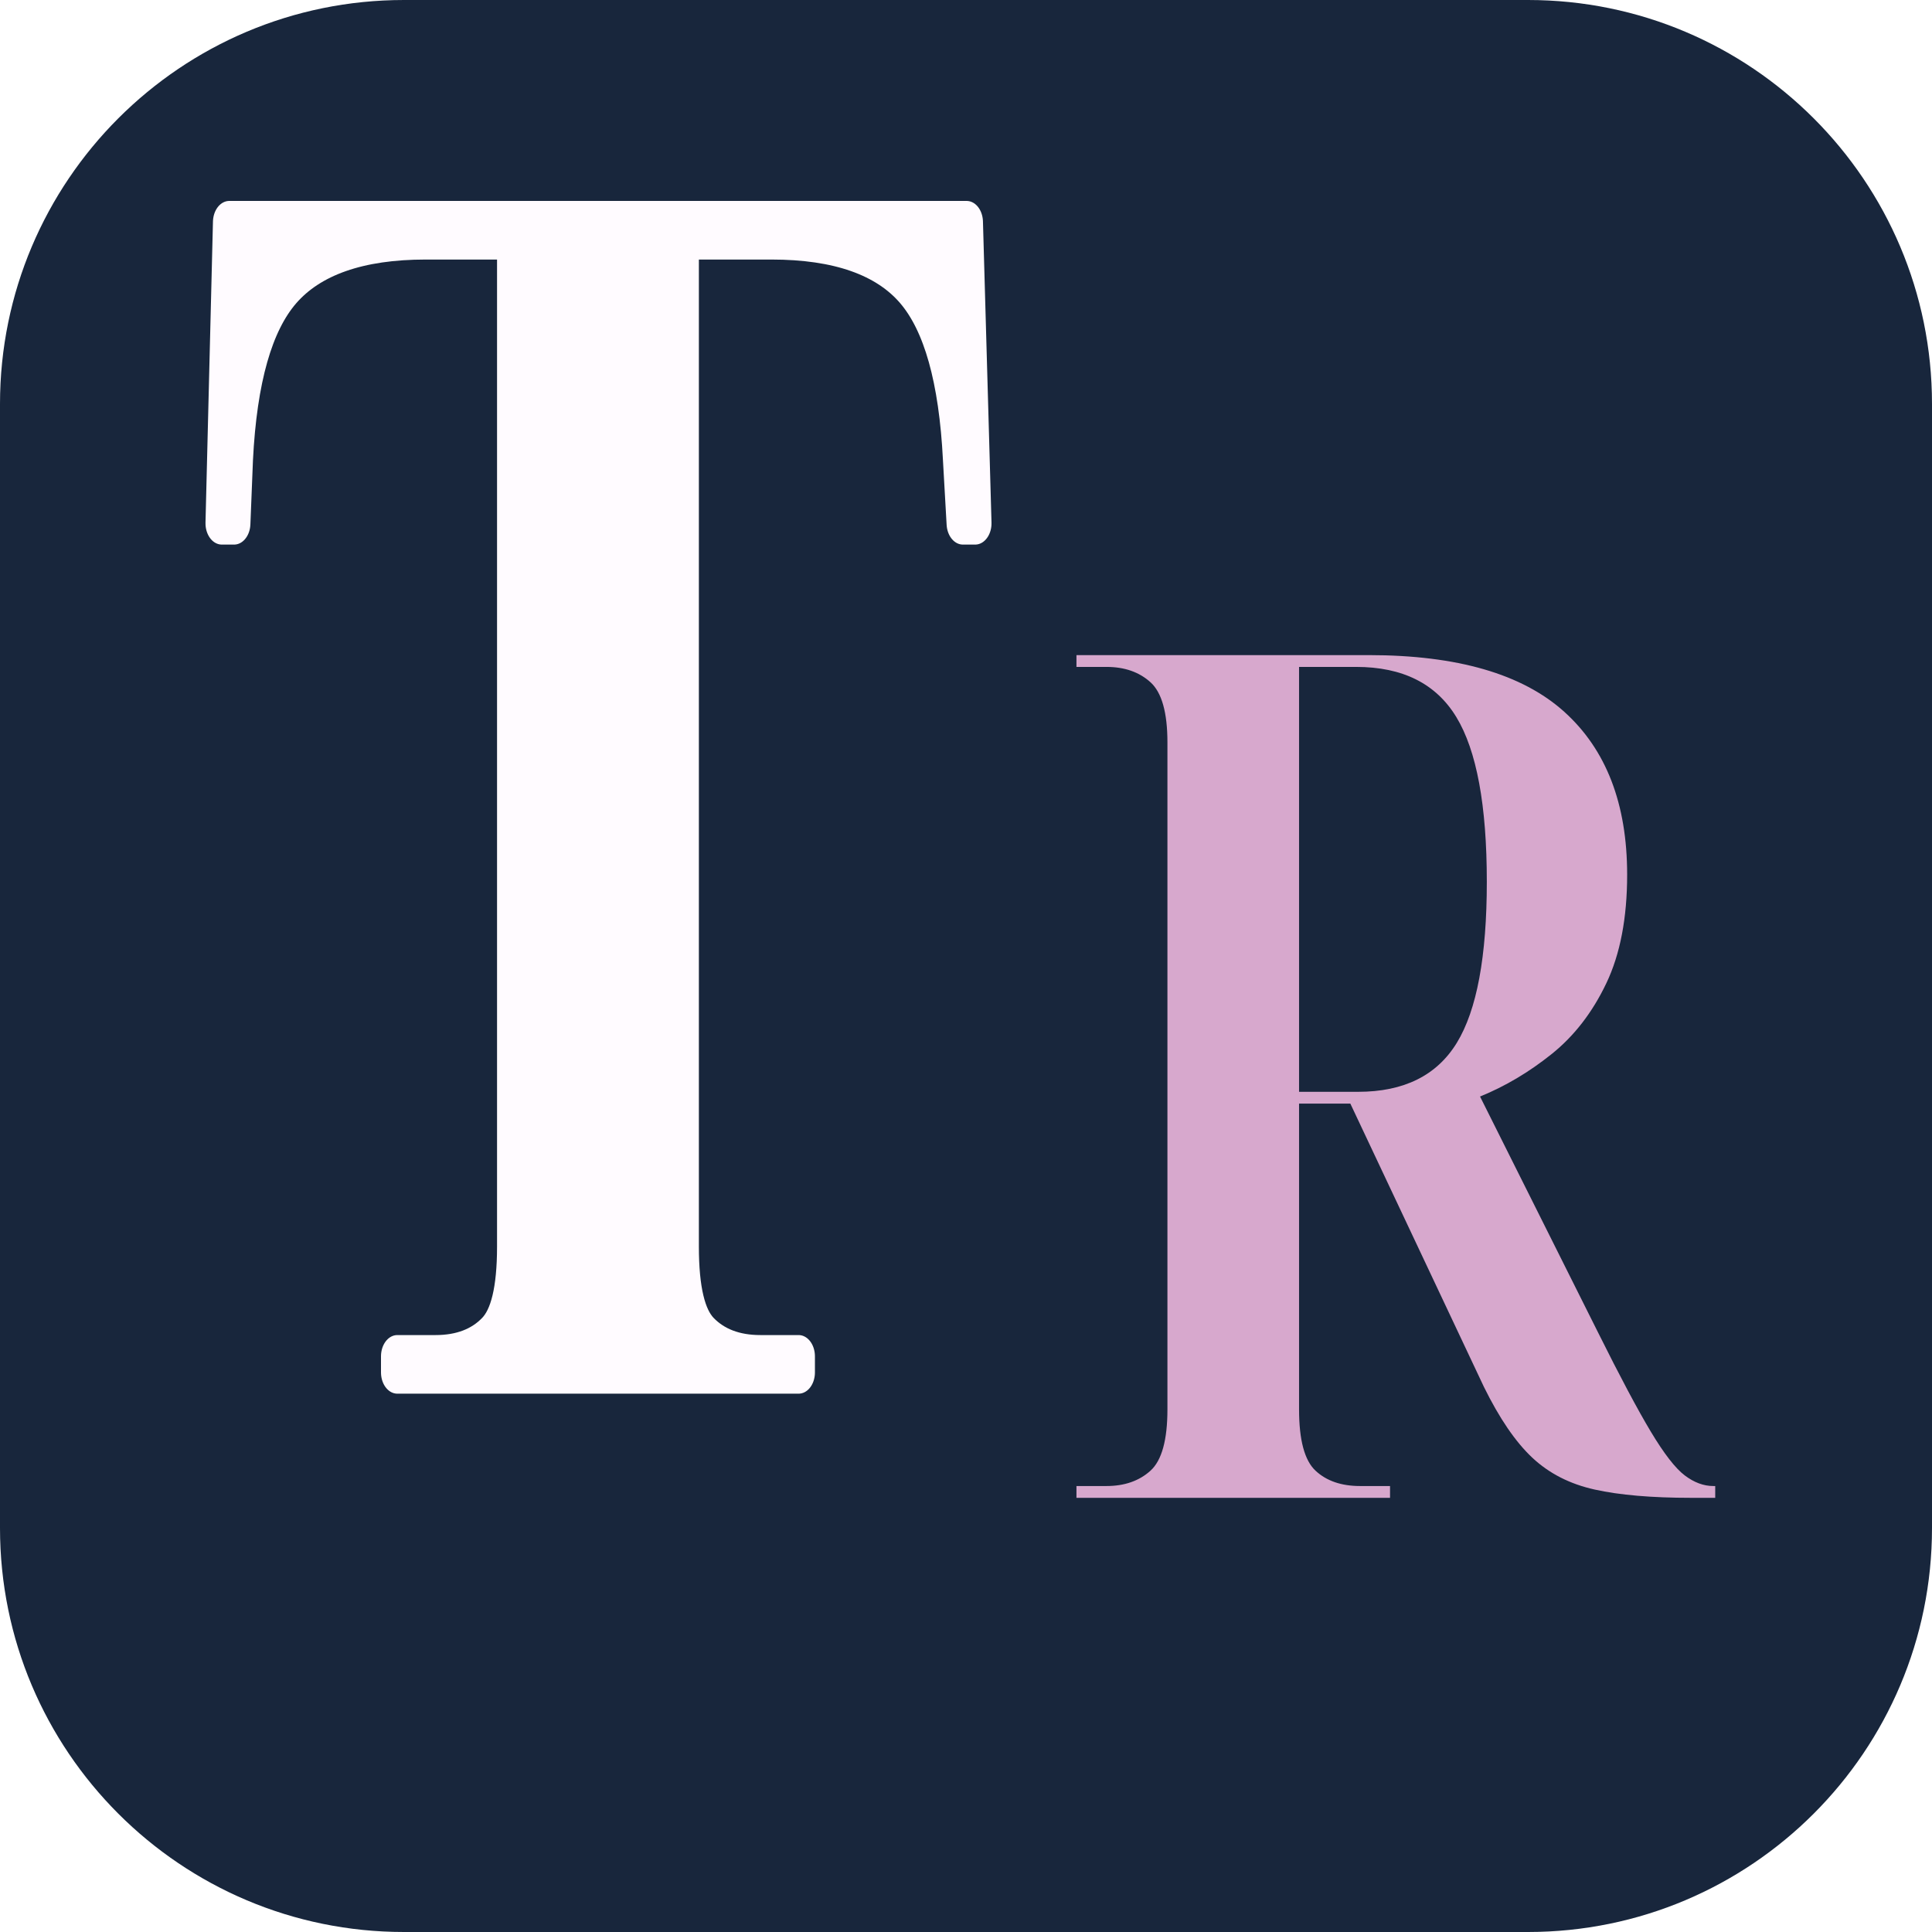
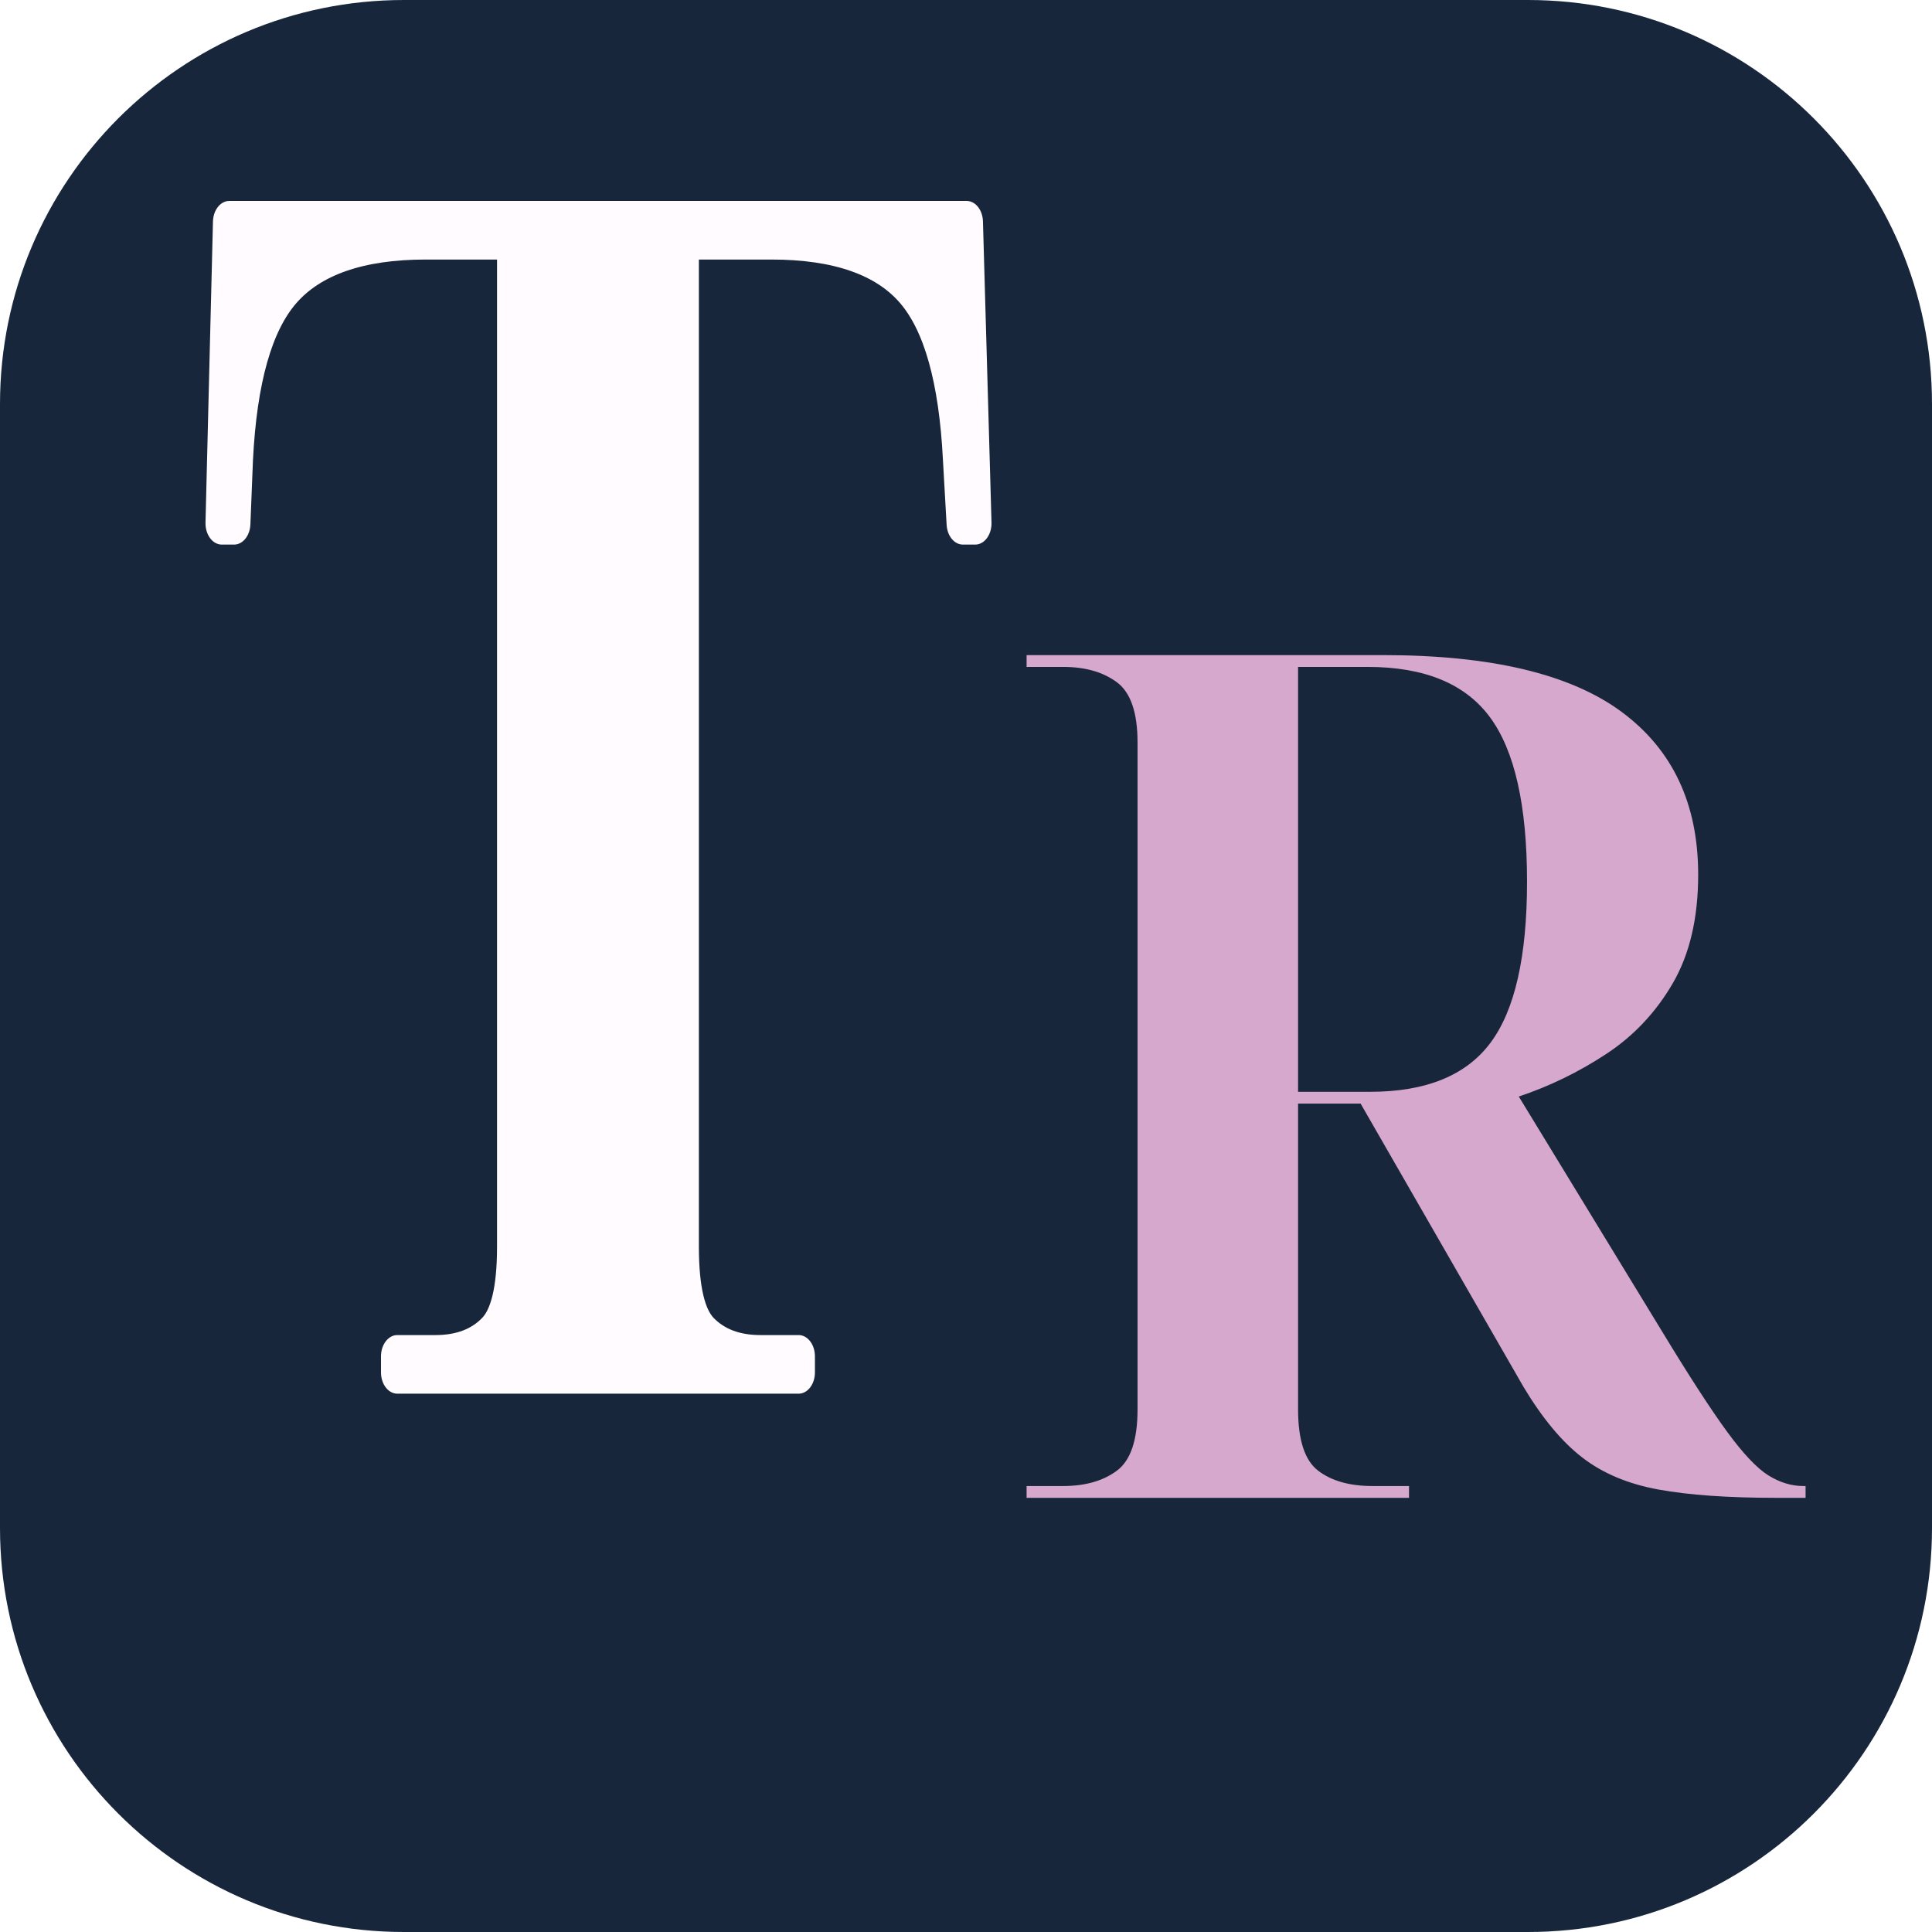
<svg xmlns="http://www.w3.org/2000/svg" viewBox="0 0 110 110" role="img" aria-labelledby="tr-title">
  <rect width="110" height="110" rx="23" fill="#18263C" />
  <g transform="translate(8 8) scale(.84)">
    <path transform="translate(2.5 -8.9) scale(0.92 1.2)" fill="#FFFBFF" stroke="#FFFBFF" stroke-width="2.4" stroke-linejoin="round" paint-order="stroke fill" d="M16.2 77V76.09H19.02Q21.66 76.09 23.2 74.86Q24.75 73.63 24.75 69.9V12.94H18.29Q11.1 12.94 7.96 15.71Q4.82 18.49 4.37 25.4L4.18 29.04H3.27L3.82 12.03H58.15L58.78 29.04H57.87L57.6 25.4Q57.15 18.49 54.05 15.71Q50.96 12.94 43.77 12.94H37.22V69.9Q37.22 73.63 38.76 74.86Q40.31 76.09 42.95 76.09H45.77V77Z" />
-     <path transform="translate(31 0) scale(0.82 1)" fill="#D7A8CD" d="M39.56 92V91.2H42.04Q44.28 91.2 45.68 90.16Q47.08 89.12 47.08 86V40.8Q47.08 37.76 45.68 36.72Q44.28 35.68 42.04 35.68H39.56V34.88H63.72Q74.68 34.88 79.88 38.72Q85.08 42.56 85.08 49.76Q85.08 54.16 83.36 57.12Q81.64 60.08 78.84 61.92Q76.04 63.76 72.92 64.8L82.68 80.8Q85.4 85.28 87.04 87.52Q88.68 89.76 89.84 90.48Q91 91.2 92.2 91.2H92.36V92H90.36Q85.48 92 82.4 91.44Q79.32 90.88 77.24 89.28Q75.16 87.68 73.24 84.48L62.2 65.28H57.96V86Q57.96 89.12 59.32 90.16Q60.68 91.2 63 91.2H65.48V92ZM62.84 64.48Q68.52 64.48 71 61.16Q73.48 57.84 73.48 50.24Q73.48 42.48 70.96 39.08Q68.44 35.68 62.68 35.68H57.96V64.48Z" />
+     <path transform="translate(20.5 0)" fill="#D7A8CD" d="M39.56 92V91.2H42.04Q44.28 91.2 45.68 90.16Q47.08 89.12 47.08 86V40.8Q47.08 37.76 45.68 36.72Q44.28 35.68 42.04 35.68H39.56V34.88H63.72Q74.68 34.88 79.88 38.72Q85.08 42.56 85.08 49.76Q85.08 54.16 83.36 57.12Q81.64 60.08 78.84 61.92Q76.04 63.76 72.92 64.8L82.68 80.8Q85.4 85.28 87.04 87.52Q88.68 89.76 89.84 90.48Q91 91.2 92.2 91.2H92.36V92H90.36Q85.48 92 82.4 91.44Q79.32 90.88 77.24 89.28Q75.16 87.68 73.24 84.48L62.2 65.28H57.96V86Q57.96 89.12 59.32 90.16Q60.68 91.2 63 91.2H65.48V92ZM62.84 64.48Q68.52 64.48 71 61.16Q73.48 57.84 73.48 50.24Q73.48 42.48 70.96 39.08Q68.44 35.68 62.68 35.68H57.96V64.48Z" />
  </g>
</svg>
